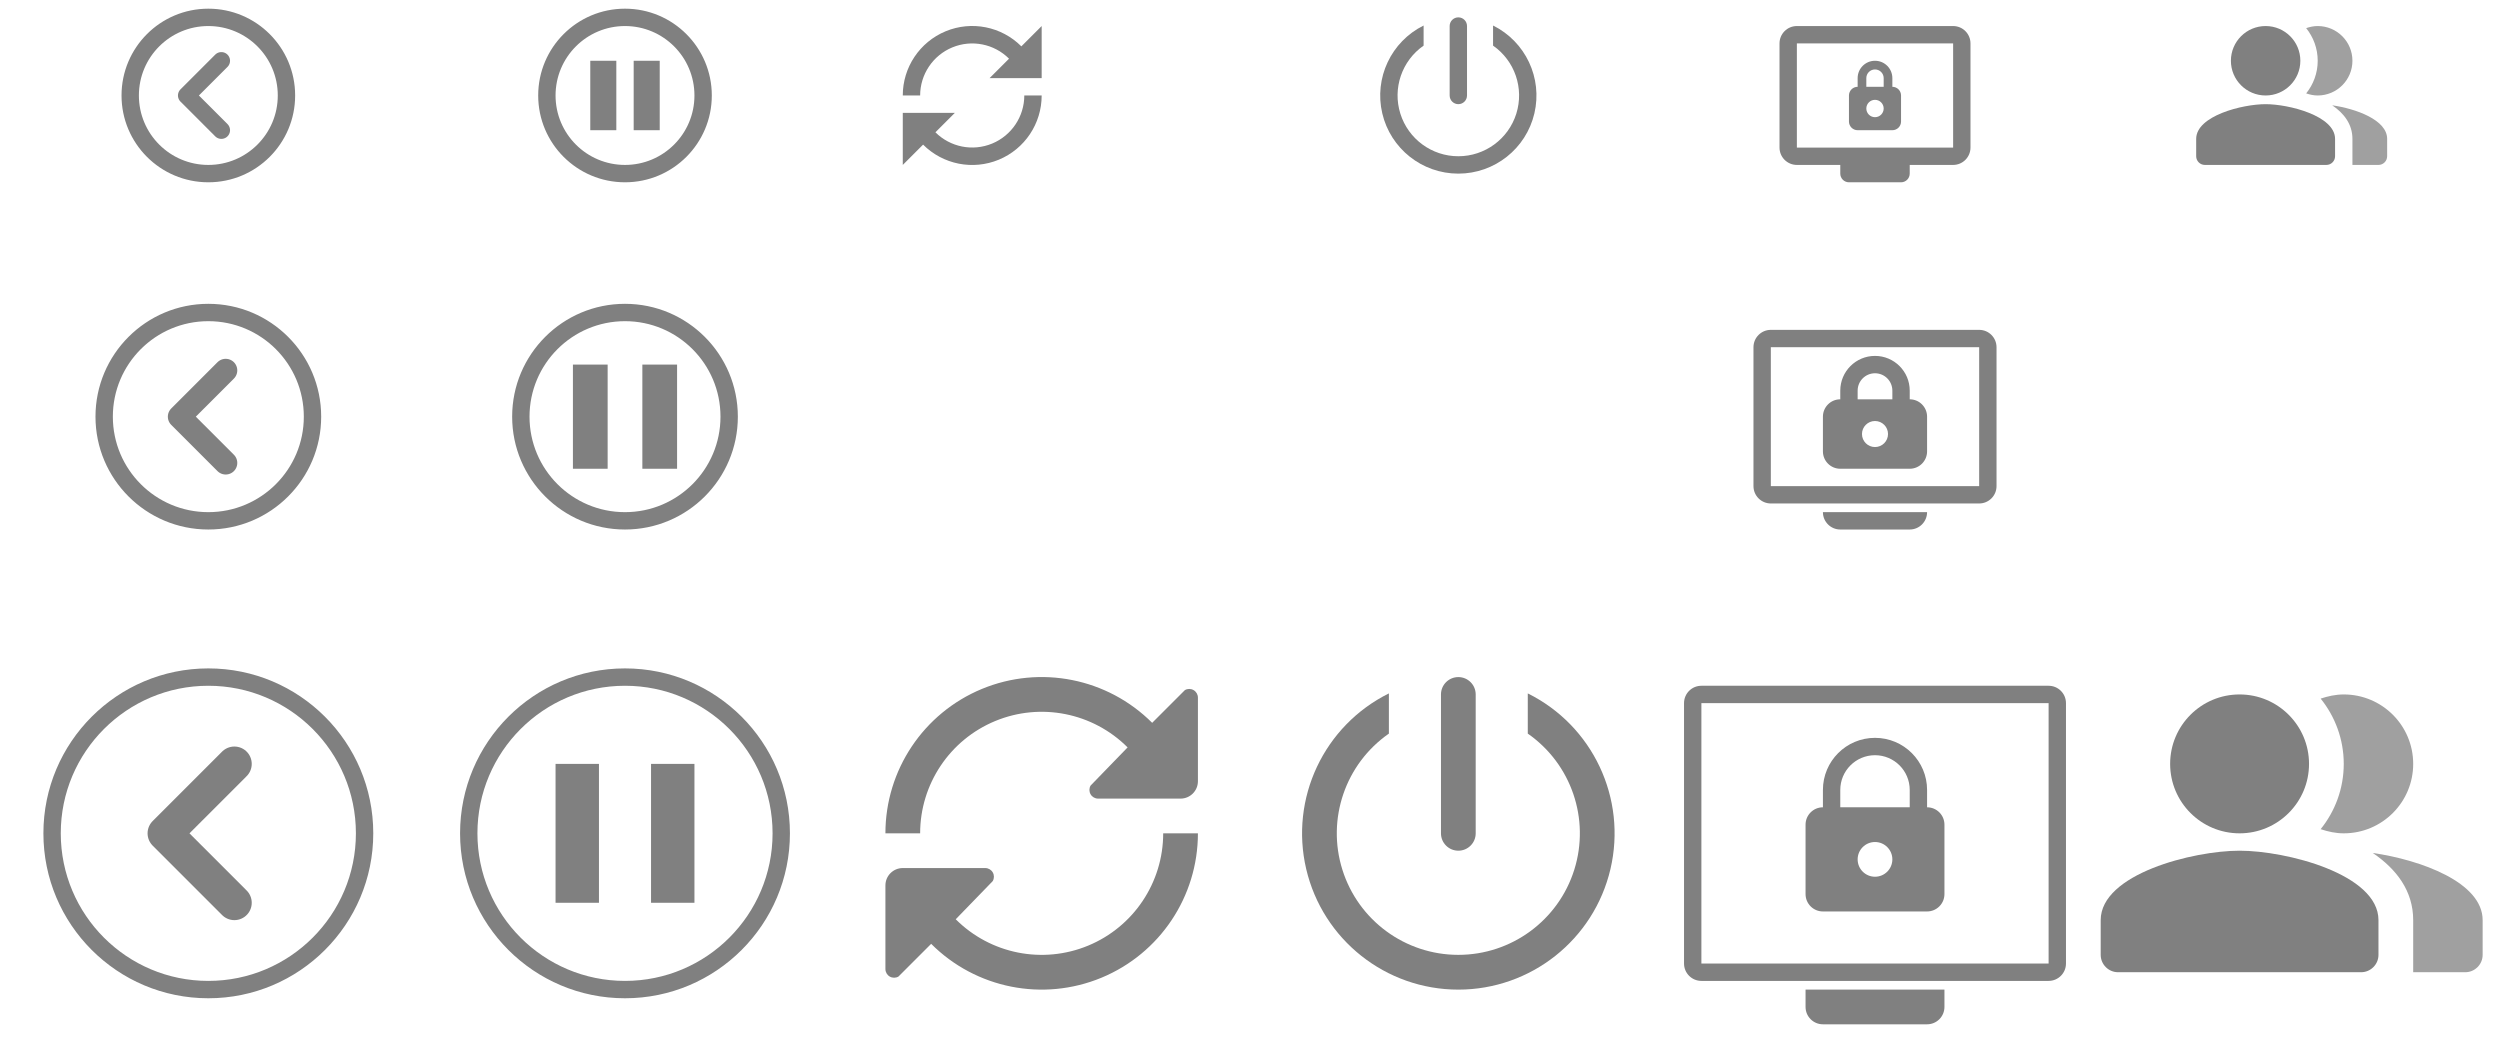
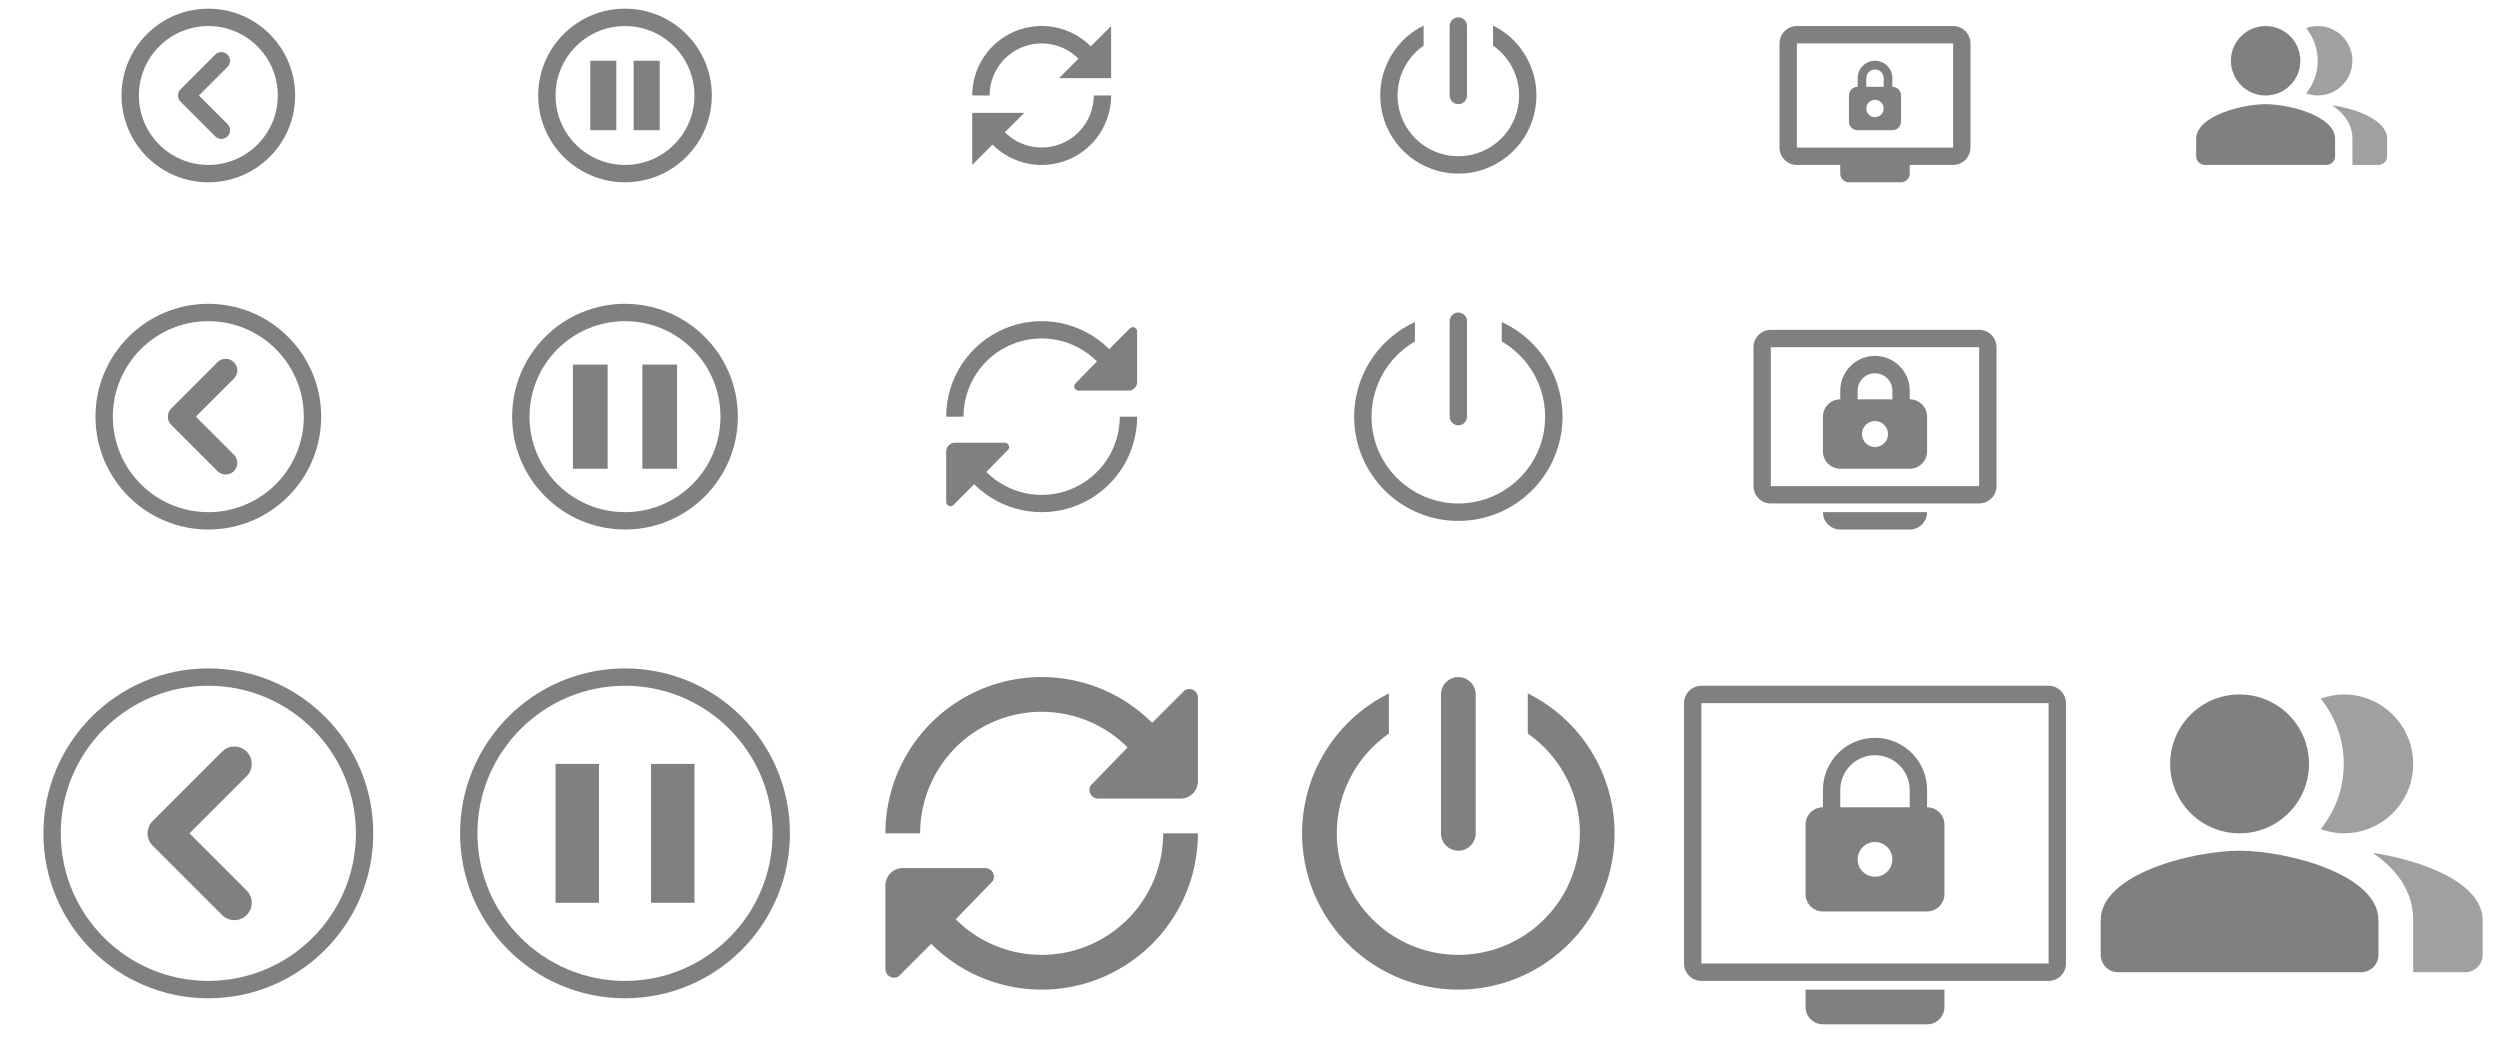
<svg xmlns="http://www.w3.org/2000/svg" viewBox="0 0 288 120">
  <defs>
    <style type="text/css" id="current-color-scheme">
      .ColorScheme-Text { color: #808080 }
    </style>
  </defs>
  <g>
    <g id="22-22-system-log-out" transform="translate(13)">
      <rect style="fill:none" width="22" height="22" />
      <g class="ColorScheme-Text" transform="translate(11,11)">
        <path style="fill:currentColor" d="M -10,0 A 10,10 0 0 0 10,0 A 10,10 0 0 0 -10,0 M -8,0 A 8,8 0 0 1 8,0 A 8,8 0 0 1 -8,0" />
        <path style="fill:none;stroke:currentColor;stroke-width:2;stroke-linecap:round;stroke-linejoin:round" d="m 1.5,-4 -4,4 4,4" />
      </g>
    </g>
    <g id="32-32-system-log-out" transform="translate(8,32)">
      <rect style="fill:none" width="32" height="32" />
      <g class="ColorScheme-Text" transform="translate(16,16)">
        <path style="fill:currentColor" d="M -13,0 A 13,13 0 0 0 13,0 A 13,13 0 0 0 -13,0 M -11,0 A 11,11 0 0 1 11,0 A 11,11 0 0 1 -11,0" />
        <path style="fill:none;stroke:currentColor;stroke-width:2.67;stroke-linecap:round;stroke-linejoin:round" d="m 2,-5.33 -5.33,5.33 5.33,5.33" />
      </g>
    </g>
    <g id="system-log-out" transform="translate(0,72)">
      <rect style="fill:none" width="48" height="48" />
      <g class="ColorScheme-Text" style="fill:currentColor" transform="translate(24,24)">
        <path d="M -19,0 A 19,19 0 0 0 19,0 A 19,19 0 0 0 -19,0 M -17,0 A 17,17 0 0 1 17,0 A 17,17 0 0 1 -17,0" />
        <path style="fill:none;stroke:currentColor;stroke-width:4;stroke-linecap:round;stroke-linejoin:round" d="m 3,-8 -8,8 8,8" />
      </g>
    </g>
  </g>
  <g transform="translate(48)">
    <g id="22-22-system-suspend" transform="translate(13)">
      <rect style="fill:none" width="22" height="22" />
      <g class="ColorScheme-Text" style="fill:currentColor" transform="translate(11,11)">
        <path d="M -10,0 A 10,10 0 0 0 10,0 A 10,10 0 0 0 -10,0 M -8,0 A 8,8 0 0 1 8,0 A 8,8 0 0 1 -8,0" />
        <rect x="-4" y="-4" width="3" height="8" />
        <rect x="1" y="-4" width="3" height="8" />
      </g>
    </g>
    <g id="32-32-system-suspend" transform="translate(8,32)">
      <rect style="fill:none" width="32" height="32" />
      <g class="ColorScheme-Text" style="fill:currentColor" transform="translate(16,16)">
        <path d="M -13,0 A 13,13 0 0 0 13,0 A 13,13 0 0 0 -13,0 M -11,0 A 11,11 0 0 1 11,0 A 11,11 0 0 1 -11,0" />
        <rect x="-6" y="-6" width="4" height="12" />
        <rect x="2" y="-6" width="4" height="12" />
      </g>
    </g>
    <g id="system-suspend" transform="translate(0,72)">
      <rect style="fill:none" width="48" height="48" />
      <g class="ColorScheme-Text" style="fill:currentColor" transform="translate(24,24)">
        <path d="M -19,0 A 19,19 0 0 0 19,0 A 19,19 0 0 0 -19,0 M -17,0 A 17,17 0 0 1 17,0 A 17,17 0 0 1 -17,0" />
        <rect x="-8" y="-8" width="5" height="16" />
        <rect x="3" y="-8" width="5" height="16" />
      </g>
    </g>
  </g>
  <g transform="translate(96)">
-     <g id="22-22-system-reboot" transform="translate(5)">
+     <g id="22-22-system-reboot" transform="translate(13)">
      <rect style="fill:none" width="22" height="22" />
      <g class="ColorScheme-Text" style="fill:currentColor" transform="translate(11,11)">
        <path d="M -6,0 A 6,6 0 0 1 4.24,-4.24 L 2,-2 8,-2 8,-8 5.66,-5.66 A 8,8 0 0 0 -8,0" />
        <path d="M 6,0 A 6,6 0 0 1 -4.24, 4.24 L -2,2 -8,2 -8,8 -5.66,5.66 A 8,8 0 0 0 8,0" />
+       </g>
+     </g>
+     <g id="32-32-system-reboot" transform="translate(8,32)">
+       <rect style="fill:none" width="32" height="32" />
+       <g class="ColorScheme-Text" style="fill:currentColor" transform="translate(16,16)">
+         <path d="M -11,0 A 11,11 0 0 1 7.78,-7.78 L 10.25,-10.25 a 0.5,0.5 0 0 1 0.75,0.432 L 11,-4                  a 1,1 0 0 1 -1,1 L 4.25,-3 a 0.5,0.5 0 0 1 -0.432,-0.75 L 6.37,-6.37 A 9,9 0 0 0 -9,0" />
+         <path d="M 11,0 A 11,11 0 0 1 -7.78,7.78 L -10.25,10.25 a 0.5,0.5 0 0 1 -0.75,-0.432 L -11,4                  a 1,1 0 0 1 1,-1 L -4.25,3 a 0.5,0.5 0 0 1 0.432,0.75 L -6.37,6.37 A 9,9 0 0 0 9,0" />
      </g>
    </g>
    <g id="system-reboot" transform="translate(0,72)">
      <rect style="fill:none" width="48" height="48" />
      <g class="ColorScheme-Text" style="fill:currentColor" transform="translate(24,24)">
        <path d="M -18,0 A 18,18 0 0 1 12.73,-12.73 L 16.5,-16.5 a 1,1 0 0 1 1.5,0.865 L 18,-6                  a 2,2 0 0 1 -2,2 L 6.5,-4 a 1,1 0 0 1 -0.865,-1.5 L 9.9,-9.9 A 14,14 0 0 0 -14,0" />
        <path d="M 18,0 A 18,18 0 0 1 -12.73,12.73 L -16.5,16.5 a 1,1 0 0 1 -1.5,-0.865 L -18,6                  a 2,2 0 0 1 2,-2 L -6.5,4 a 1,1 0 0 1 0.865,1.5 L -9.9,9.9 A 14,14 0 0 0 14,0" />
      </g>
    </g>
  </g>
  <g transform="translate(144)">
    <g id="22-22-system-shutdown" transform="translate(13)">
      <rect style="fill:none" width="22" height="22" />
      <g class="ColorScheme-Text" style="fill:currentColor" transform="translate(11,11)">
        <path d="M -4,-8.06 A 9,9 0 1 0 4,-8.06 L 4,-5.745 A 7,7 0 1 1 -4,-5.745" />
        <path d="m -1,0 a 1,1 0 0 0 2,0 v -8 a 1,1 0 0 0 -2,0" />
+       </g>
+     </g>
+     <g id="32-32-system-shutdown" transform="translate(8,32)">
+       <rect style="fill:none" width="32" height="32" />
+       <g class="ColorScheme-Text" style="fill:currentColor" transform="translate(16,16)">
+         <path d="M -5,-10.9 A 12,12 0 1 0 5,-10.9 L 5,-8.66 A 10,10 0 1 1 -5,-8.66" />
+         <path d="m -1,0 a 1,1 0 0 0 2,0 v -11 a 1,1 0 0 0 -2,0" />
      </g>
    </g>
    <g id="system-shutdown" transform="translate(0,72)">
      <rect style="fill:none" width="48" height="48" />
      <g class="ColorScheme-Text" style="fill:currentColor" transform="translate(24,24)">
        <path d="M -8,-16.12 A 18,18 0 1 0 8,-16.12 L 8,-11.49 A 14,14 0 1 1 -8,-11.49" />
        <path d="m -2,0 a 2,2 0 0 0 4,0 v -16 a 2,2 0 0 0 -4,0" />
      </g>
    </g>
  </g>
  <g transform="translate(192)">
    <g id="22-22-system-lock-screen" transform="translate(13)">
      <rect style="fill:none" width="22" height="22" />
      <g class="ColorScheme-Text" style="fill:currentColor">
        <path d="m 2,3 a 2,2 0 0 0 -2,2 v 12 a 2,2 0 0 0 2,2 h 5 v 1 a 1,1 0 0 0 1,1 h 6 a 1,1 0 0 0 1,-1 v -1 h 5 a 2,2 0 0 0 2,-2 v -12 a 2,2 0 0 0 -2,-2 z m 0,2 h 18 v 12 h -18 z" />
        <path d="m 8,11 a 1,1 0 0 1 1,-1 v -1 a 2,2 0 0 1 4,0 v 1 a 1,1 0 0 1 1,1 v 3 a 1,1 0 0 1 -1,1 h -4 a 1,1 0 0 1 -1,-1 z m 2,-1 h 2 v -1 a 1,1 0 0 0 -2,0 z m 1,1.5 a 1,1 0 0 0 0,2 a 1,1 0 0 0 0,-2 z" />
      </g>
    </g>
    <g id="32-32-system-lock-screen" transform="translate(8,32)">
      <rect style="fill:none" width="32" height="32" />
      <g class="ColorScheme-Text" style="fill:currentColor">
        <path d="m 4,6 a 2,2 0 0 0 -2,2 v 16 a 2,2 0 0 0 2,2 h 24 a 2,2 0 0 0 2,-2 v -16 a 2,2 0 0 0 -2,-2 z m 0,2 h 24 v 16 h -24 z" />
        <path d="m 10,27 a 2,2 0 0 0 2,2 h 8 a 2,2 0 0 0 2,-2" />
        <path d="m 10,16 a 2,2 0 0 1 2,-2 v -1 a 4,4 0 0 1 8,0 v 1 a 2,2 0 0 1 2,2 v 4 a 2,2 0 0 1 -2,2 h -8 a 2,2 0 0 1 -2,-2 z m 4,-2 h 4 v -1 a 2,2 0 0 0 -4,0 z m 2,2.5 a 1.5,1.5 0 0 0 0,3 a 1.5,1.5 0 0 0 0,-3 z" />
      </g>
    </g>
    <g id="system-lock-screen" transform="translate(0,72)">
      <rect style="fill:none" width="48" height="48" />
      <g class="ColorScheme-Text" style="fill:currentColor">
        <path d="m 4,7 a 2,2 0 0 0 -2,2 v 30 a 2,2 0 0 0 2,2 h 40  a 2,2 0 0 0 2,-2 v -30 a 2,2 0 0 0 -2,-2 z m 0,2 h 40 v 30 h -40 z" />
        <path d="m 16,42 v 2 a 2,2 0 0 0 2,2 h 12 a 2,2 0 0 0 2,-2 v -2 z" />
        <path d="M 18,21 a 2,2 0 0 0 -2,2 v 8 a 2,2 0 0 0 2,2 h 12 a 2,2 0 0 0 2,-2 v -8 a 2,2 0 0 0 -2,-2 v -2                  a 6,6 0 0 0 -12,0 z m 2,0 v -2 a 4,4 0 0 1 8,0 v 2                  M 22,27 a 2,2 0 0 1 4,0 a 2,2 0 0 1 -4,0" />
      </g>
    </g>
  </g>
  <g transform="translate(240)">
    <g id="22-22-system-switch-user" transform="translate(13)">
      <rect style="fill:none" width="22" height="22" />
      <g class="ColorScheme-Text" style="fill:currentColor" transform="translate(-1,-1)">
        <circle cx="9" cy="8" r="4" />
        <path d="M9,13c-2.67,0-8,1.34-8,4v2c0,0.55,0.45,1,1,1h14c0.55,0,1-0.45,1-1v-2 C17,14.34,11.67,13,9,13z" />
        <g style="fill-opacity:0.75">
          <path d="M15,12c2.21,0,4-1.79,4-4c0-2.21-1.79-4-4-4c-0.47,0-0.91,0.1-1.33,0.24 C14.5,5.27,15,6.58,15,8s-0.5,2.73-1.33,3.76C14.09,11.9,14.53,12,15,12z" />
          <path d="M16.67,13.13C18.04,14.06,19,15.32,19,17v3h3c0.55,0,1-0.45,1-1v-2 C23,14.82,19.43,13.53,16.67,13.13z" />
        </g>
      </g>
    </g>
    <g id="system-switch-user" transform="translate(0,72)">
      <rect style="fill:none" width="48" height="48" />
      <g class="ColorScheme-Text" style="fill:currentColor" transform="scale(2)">
        <circle cx="9" cy="8" r="4" />
        <path d="M9,13c-2.67,0-8,1.34-8,4v2c0,0.55,0.45,1,1,1h14c0.55,0,1-0.45,1-1v-2 C17,14.34,11.67,13,9,13z" />
        <g style="fill-opacity:0.75">
          <path d="M15,12c2.21,0,4-1.79,4-4c0-2.21-1.79-4-4-4c-0.47,0-0.91,0.1-1.33,0.24 C14.5,5.27,15,6.58,15,8s-0.5,2.73-1.33,3.76C14.09,11.9,14.53,12,15,12z" />
          <path d="M16.67,13.13C18.04,14.06,19,15.32,19,17v3h3c0.55,0,1-0.45,1-1v-2 C23,14.82,19.43,13.53,16.67,13.13z" />
        </g>
      </g>
    </g>
  </g>
</svg>
